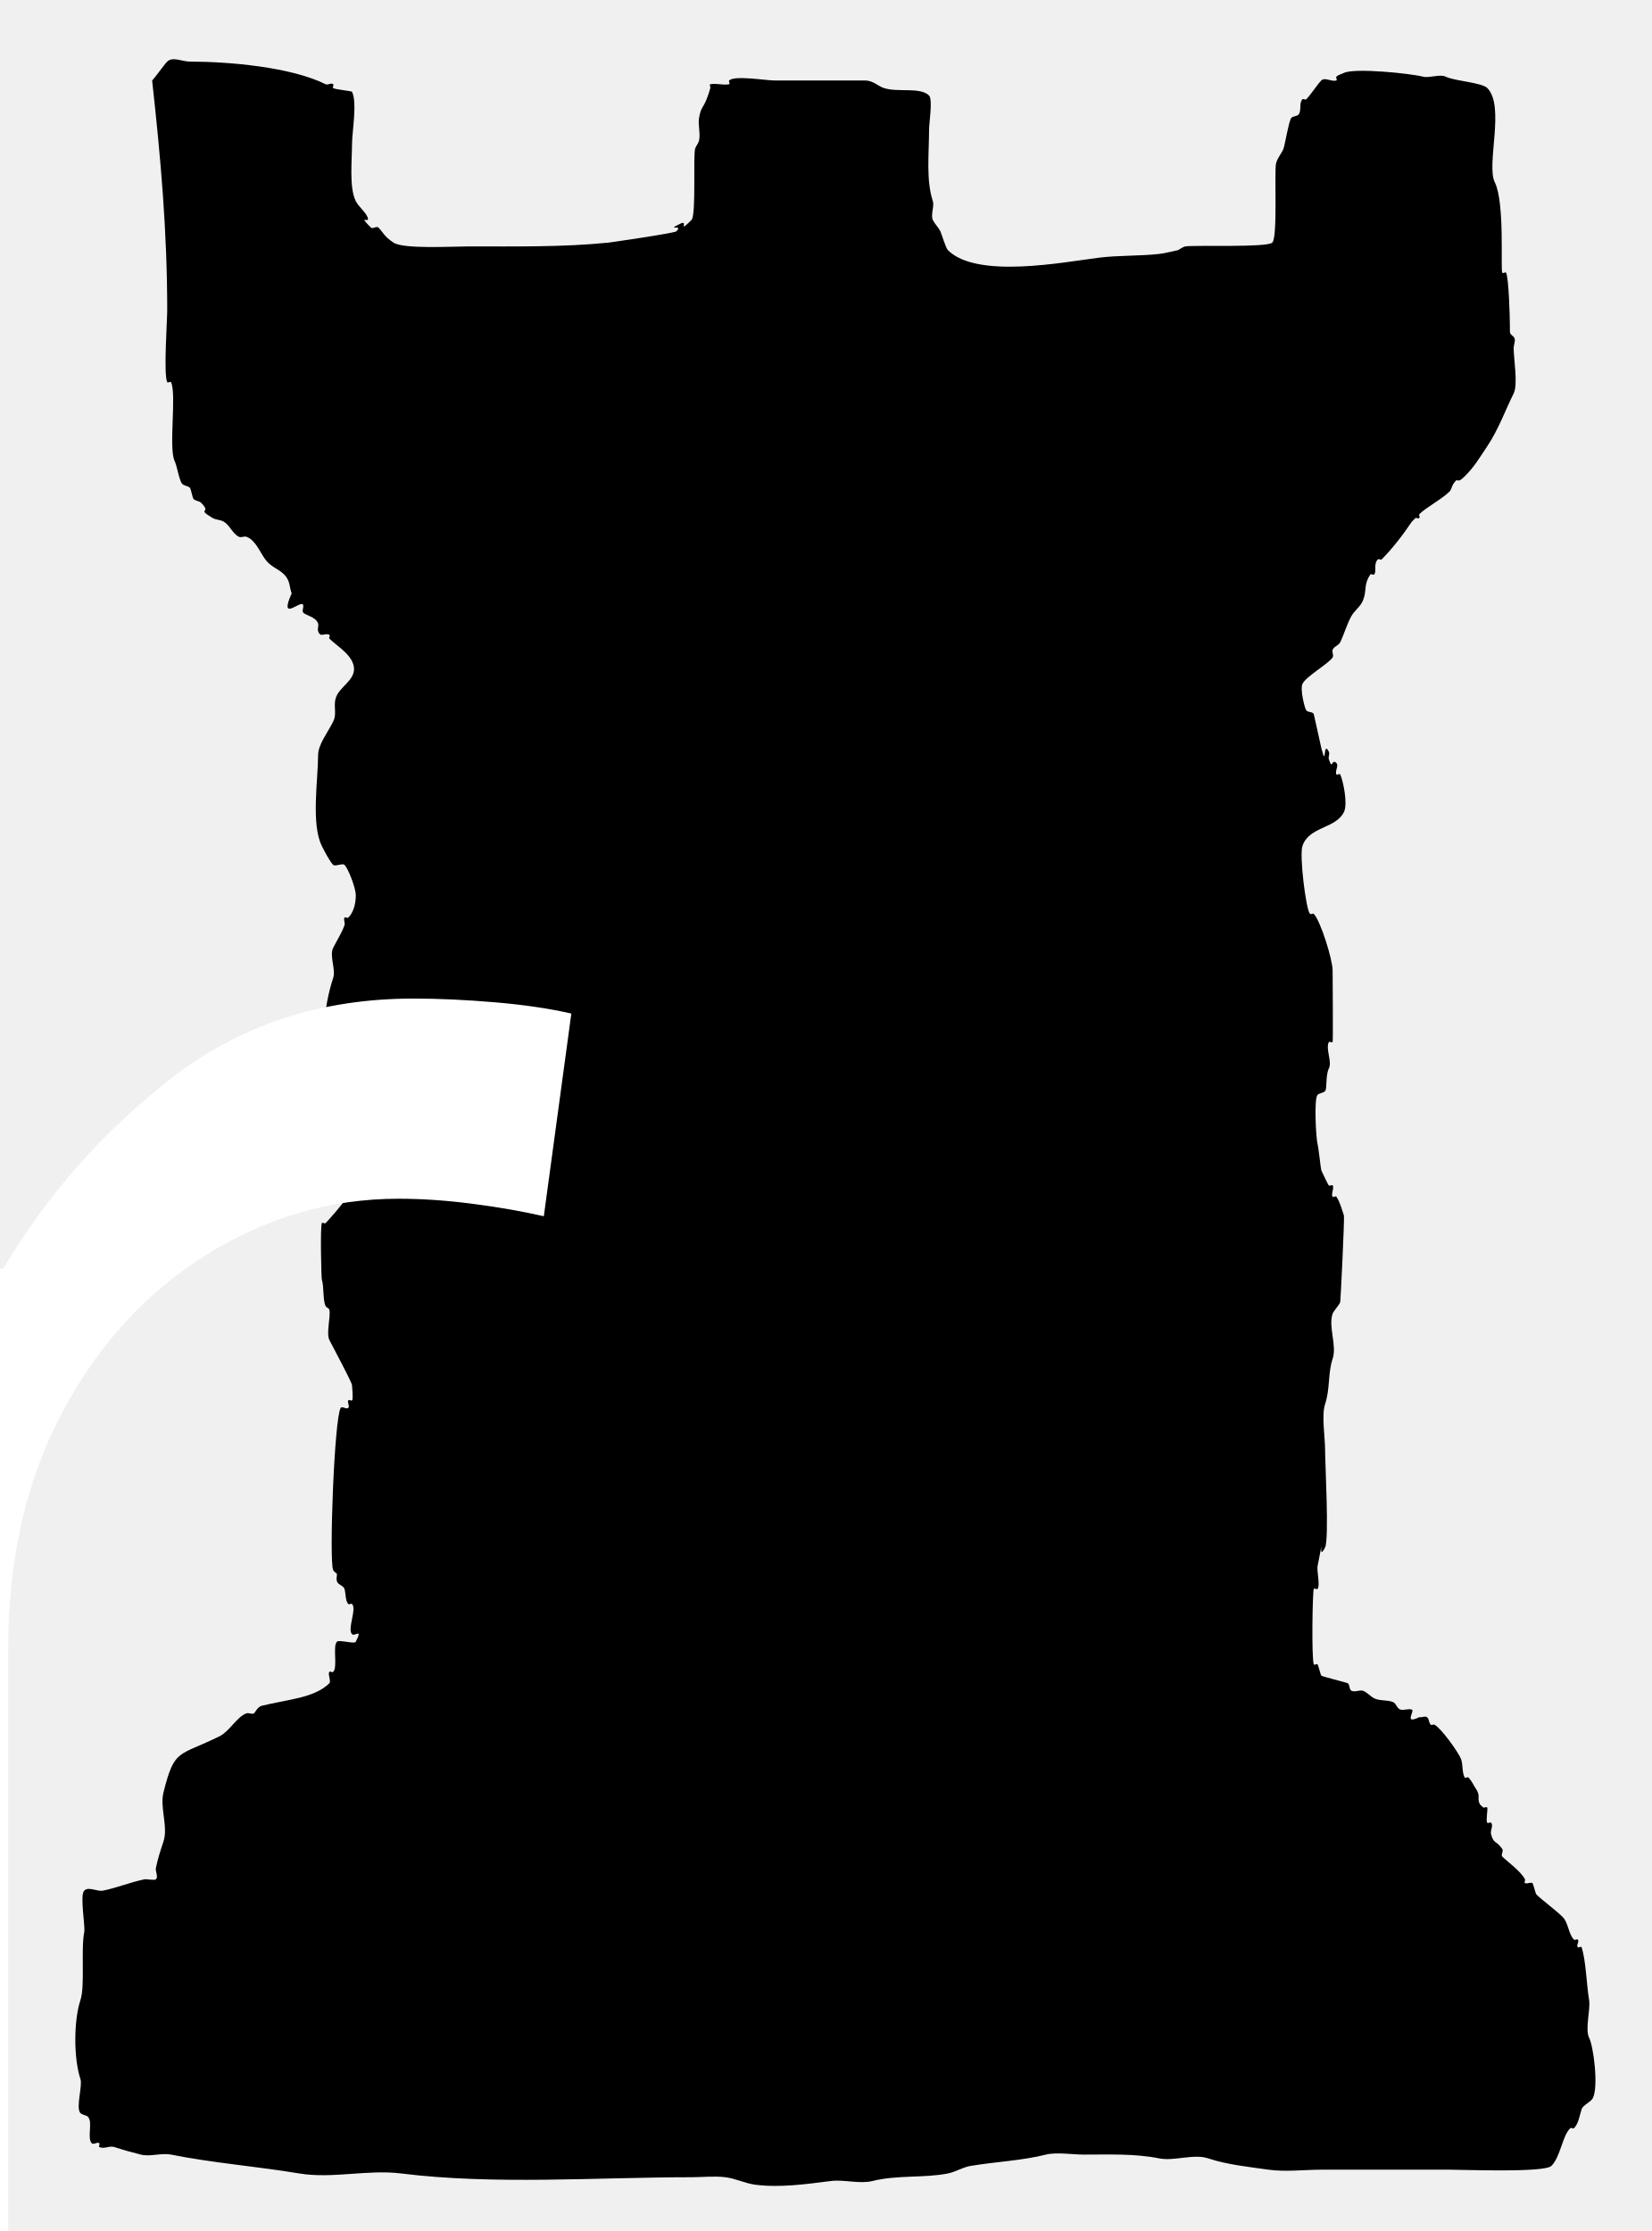
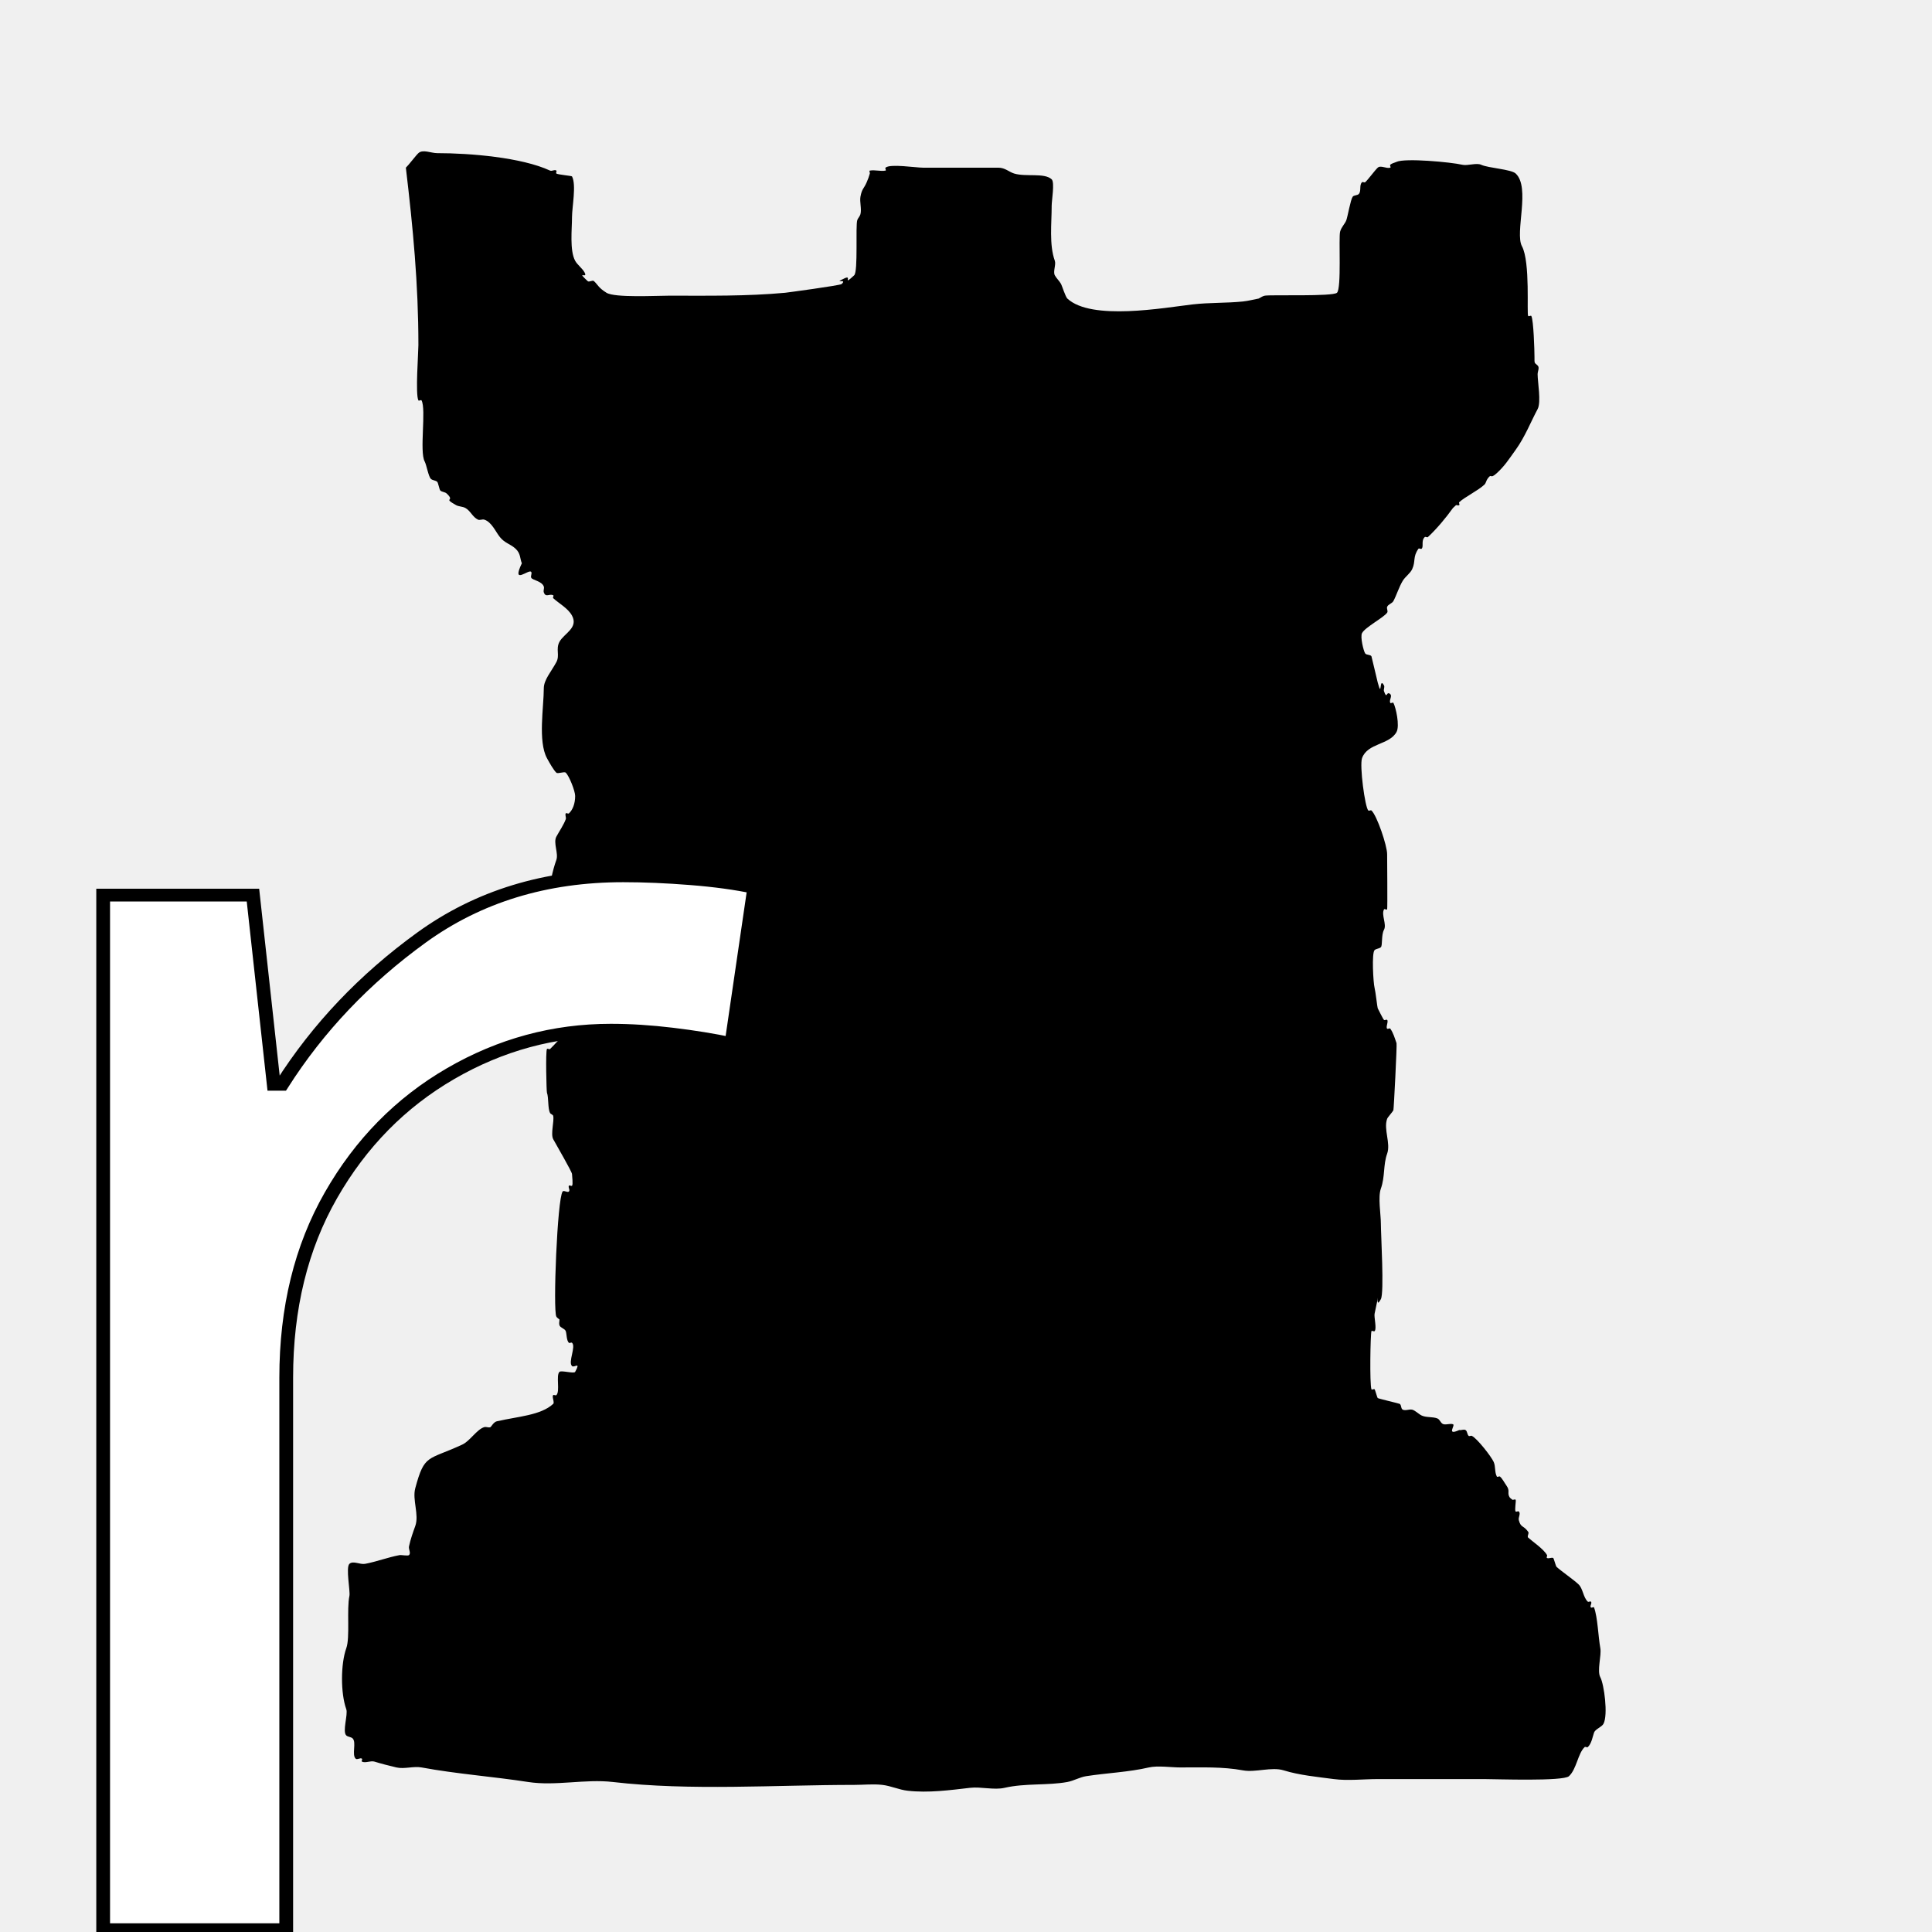
- <svg xmlns="http://www.w3.org/2000/svg" width="532mm" height="718.54mm" viewBox="0 0 532 718.54" version="1.1" id="svg5">
+ <svg xmlns="http://www.w3.org/2000/svg" width="550" height="550" viewBox="0 0 145.521 145.521" version="1.1" id="svg5">
  <defs id="defs2" />
  <g id="layer1" transform="translate(-249.4909,-32.38364)">
    <text xml:space="preserve" style="font-size:40px;line-height:1.25;font-family:'Chess Condal';-inkscape-font-specification:'Chess Condal';fill:#ffffff;fill-opacity:1;stroke:none;stroke-width:0.265;stroke-opacity:1" x="87.549" y="91.299" id="text29524">
      <tspan id="tspan29522" style="fill:#ffffff;fill-opacity:1;stroke:none;stroke-width:0.265;stroke-opacity:1" x="87.549" y="91.299" />
    </text>
    <text xml:space="preserve" style="font-size:40px;line-height:1.25;font-family:'Chess Leipzig';-inkscape-font-specification:'Chess Leipzig';stroke-width:0.265" x="254.014" y="94.276" id="text58610">
      <tspan id="tspan58608" style="stroke-width:0.265" x="254.014" y="94.276" />
    </text>
-     <path style="fill:#000000;fill-opacity:1;stroke:none;stroke-width:5.331px;stroke-linecap:butt;stroke-linejoin:miter;stroke-opacity:1" d="m 298.484,58.299 c 2.762,25.084 4.858,48.508 4.858,74.089 0,3.143 -1.221,20.633 0,23.077 0.181,0.362 1.034,-0.362 1.215,0 1.89,3.78 -0.87,21.337 1.215,25.506 0.744,1.487 1.439,6.296 2.429,7.287 0.641,0.64 1.789,0.574 2.429,1.215 0.405,0.405 0.81,3.239 1.215,3.644 0.641,0.64 1.789,0.574 2.429,1.215 3.617,3.617 -1.815,1.582 3.644,4.858 1.098,0.659 2.546,0.556 3.644,1.215 1.965,1.178 2.81,3.834 4.858,4.858 0.725,0.362 1.66,-0.256 2.429,0 2.867,0.955 4.408,5.068 6.073,7.287 1.954,2.605 4.03,2.816 6.073,4.858 2.019,2.019 1.654,4.135 2.429,6.073 -4.219,9.52 2.876,2.107 3.644,3.644 0.363,0.724 -0.363,1.705 0,2.429 0.502,1.002 4.099,1.366 4.858,3.644 0.256,0.768 -0.256,1.661 0,2.429 0.782,2.346 2.063,0.425 3.644,1.215 0.363,0.181 -0.286,0.928 0,1.215 2.176,2.176 5.745,4.202 7.287,7.287 2.566,5.131 -3.128,7.47 -4.858,10.931 -1.535,3.072 0.226,5.622 -1.215,8.502 -1.971,3.943 -4.858,7.39 -4.858,10.931 0,7.763 -2.314,22.093 1.215,29.15 1.046,2.091 2.622,5.051 3.644,6.073 0.607,0.607 3.037,-0.607 3.644,0 1.324,1.324 3.644,7.66 3.644,9.717 0,3.198 -0.925,5.784 -2.429,7.287 -0.286,0.286 -1.034,-0.362 -1.215,0 -0.363,0.724 0.256,1.661 0,2.429 -0.768,2.303 -2.541,5.083 -3.644,7.287 -1.275,2.551 0.907,6.999 0,9.717 -2.978,8.934 -4.965,24.078 0,34.008 2.275,4.549 -2.275,-2.12 0,2.429 0.78,1.558 3.105,3.241 3.644,4.858 0.989,2.969 1.032,5.707 2.429,8.502 1.346,2.693 -0.754,8.625 -1.215,10.931 -0.405,2.024 -0.554,9.611 -1.215,10.931 -0.578,1.157 -5.193,6.407 -6.073,7.287 -0.286,0.286 -1.034,-0.362 -1.215,0 -0.562,1.125 -0.181,17.694 0,18.219 0.733,2.2 0.272,6.617 1.215,8.502 0.256,0.512 1.102,0.653 1.215,1.215 0.445,2.222 -1.078,7.56 0,9.717 1.261,2.523 7.287,13.634 7.287,14.575 0,0.741 0.474,4.385 0,4.858 -0.286,0.286 -1.034,-0.362 -1.215,0 -0.363,0.724 0.572,1.857 0,2.429 -0.572,0.573 -1.981,-0.674 -2.429,0 -2.076,3.114 -3.77,49.545 -2.429,52.227 0.256,0.512 0.81,0.81 1.215,1.215 0,0.81 -0.256,1.661 0,2.429 0.363,1.086 2.067,1.343 2.429,2.429 0.401,1.202 0.266,3.909 1.215,4.858 0.286,0.286 0.929,-0.286 1.215,0 1.62,1.619 -1.62,8.097 0,9.717 0.876,0.877 3.509,-2.159 1.215,2.429 -0.433,0.868 -5.334,-0.739 -6.073,0 -1.453,1.453 0.32,8.182 -1.215,9.717 -0.286,0.286 -0.929,-0.286 -1.215,0 -0.607,0.607 0.606,3.036 0,3.644 -4.825,4.825 -13.679,5.242 -21.862,7.287 -1.211,0.303 -2.205,2.317 -2.429,2.429 -0.723,0.362 -1.66,-0.256 -2.429,0 -2.919,0.973 -5.52,5.797 -8.502,7.287 -13.451,6.725 -14.607,3.773 -18.219,18.219 -1.215,4.862 1.58,11.05 0,15.79 -0.955,2.868 -1.813,5.427 -2.429,8.502 -0.238,1.191 0.858,2.785 0,3.644 -0.419,0.42 -3.023,-0.125 -3.644,0 -4.467,0.893 -9.053,2.782 -13.36,3.644 -1.985,0.397 -4.641,-1.431 -6.073,0 -1.487,1.487 0.379,11.47 0,13.36 -1.12,5.6 0.292,17.344 -1.215,21.862 -2.189,6.568 -2.242,18.779 0,25.506 0.717,2.15 -1.6,9.332 0,10.931 0.607,0.607 1.822,0.607 2.429,1.215 1.62,1.619 -0.405,6.883 1.215,8.502 0.572,0.572 1.856,-0.573 2.429,0 0.286,0.286 -0.363,1.033 0,1.215 1.449,0.724 3.322,-0.512 4.858,0 2.554,0.851 5.592,1.702 8.502,2.429 3.055,0.764 6.62,-0.619 9.717,0 13.506,2.701 27.734,3.813 41.296,6.073 10.647,1.775 22.071,-1.34 32.794,0 30.019,3.752 63.043,1.215 93.523,1.215 3.644,0 7.316,-0.452 10.931,0 3.313,0.414 6.404,2.015 9.717,2.429 8.024,1.003 16.453,-0.235 24.292,-1.215 4.188,-0.523 9.262,1.025 13.36,0 7.945,-1.986 16.687,-0.908 24.292,-2.429 2.511,-0.502 4.762,-2.008 7.287,-2.429 8.158,-1.36 16.438,-1.68 24.292,-3.644 3.386,-0.846 8.694,0 12.146,0 8.258,0 16.453,-0.353 24.292,1.215 4.875,0.975 11.093,-1.566 15.789,0 6.113,2.038 12.922,2.714 19.433,3.644 5.377,0.768 11.58,0 17.004,0 13.765,0 27.53,0 41.296,0 4.521,0 30.561,1.018 32.794,-1.215 2.968,-2.968 3.446,-9.519 6.073,-12.146 0.286,-0.286 0.929,0.286 1.215,0 1.497,-1.498 1.888,-4.448 2.429,-6.073 0.48,-1.439 2.961,-2.278 3.644,-3.644 1.848,-3.694 0.236,-16.532 -1.215,-19.433 -1.366,-2.731 0.506,-9.106 0,-12.146 -0.86,-5.161 -1.001,-12.72 -2.429,-17.004 -0.121,-0.384 -0.929,0.286 -1.215,0 -0.572,-0.573 0.572,-1.857 0,-2.429 -0.286,-0.286 -0.929,0.286 -1.215,0 -1.822,-1.822 -1.822,-5.466 -3.644,-7.288 -2.11,-2.11 -6.7,-5.486 -8.502,-7.287 -0.201,-0.197 -1.068,-3.57 -1.215,-3.644 -0.723,-0.362 -1.705,0.362 -2.429,0 -0.363,-0.181 0.181,-0.853 0,-1.215 -1.265,-2.531 -5.856,-5.857 -7.287,-7.287 -0.572,-0.573 0.449,-1.755 0,-2.429 -1.936,-2.904 -2.813,-1.536 -3.644,-4.858 -0.294,-1.178 0.858,-2.785 0,-3.644 -0.286,-0.286 -0.929,0.286 -1.215,0 -0.512,-0.511 0.222,-4.413 0,-4.858 -0.181,-0.362 -0.81,0 -1.215,0 -0.405,-0.405 -0.959,-0.702 -1.215,-1.215 -0.941,-1.884 0.387,-2.458 -1.215,-4.858 -0.81,-1.215 -1.396,-2.612 -2.429,-3.644 -0.286,-0.286 -1.034,0.362 -1.215,0 -0.923,-1.846 -0.447,-4.156 -1.215,-6.073 -0.866,-2.167 -6.428,-9.894 -8.502,-10.931 -0.363,-0.181 -0.929,0.286 -1.215,0 -0.641,-0.64 -0.461,-1.927 -1.215,-2.429 -0.673,-0.449 -1.644,0.195 -2.429,0 -5.22,2.535 -1.342,-2.067 -2.429,-2.429 -1.153,-0.384 -2.465,0.295 -3.644,0 -1.11,-0.278 -1.366,-2.004 -2.429,-2.429 -1.916,-0.767 -4.226,-0.292 -6.073,-1.215 -1.046,-0.523 -2.542,-2.154 -3.644,-2.429 -1.179,-0.295 -2.557,0.543 -3.644,0 -0.81,-0.405 -0.461,-1.927 -1.215,-2.429 -0.276,-0.183 -8.24,-2.167 -8.502,-2.429 -0.224,-0.224 -0.991,-3.42 -1.215,-3.644 -0.286,-0.286 -1.086,0.384 -1.215,0 -0.744,-2.234 -0.411,-23.061 0,-24.292 0.121,-0.384 0.929,0.286 1.215,0 0.923,-0.922 -0.276,-5.909 0,-7.287 3.23,-16.149 -0.609,0.004 2.429,-6.073 1.352,-2.704 0,-27.009 0,-31.579 0,-3.8 -1.179,-11.041 0,-14.575 1.664,-4.994 0.86,-9.867 2.429,-14.575 1.457,-4.372 -1.457,-10.202 0,-14.575 0.248,-0.741 2.182,-2.903 2.429,-3.644 0.161,-0.49 1.431,-27.287 1.215,-27.935 -0.689,-2.068 -1.219,-4.259 -2.429,-6.073 -0.224,-0.337 -0.929,0.286 -1.215,0 -0.607,-0.607 0.607,-3.036 0,-3.644 -0.286,-0.286 -0.929,0.286 -1.215,0 -0.399,-0.398 -1.977,-3.952 -2.429,-4.858 -0.161,-0.338 -0.842,-7.009 -1.215,-8.502 -0.504,-2.018 -1.175,-14.614 0,-15.79 0.641,-0.64 1.789,-0.574 2.429,-1.215 0.713,-0.713 0.101,-5.075 1.215,-7.287 1.134,-2.267 -1.134,-6.235 0,-8.502 0.181,-0.362 0.929,0.286 1.215,0 0.181,-0.183 0,-21.696 0,-23.077 0,-3.518 -3.912,-16.058 -6.073,-18.219 -0.286,-0.286 -0.929,0.286 -1.215,0 -1.3,-1.3 -3.453,-18.79 -2.429,-21.862 2.119,-6.356 10.634,-5.479 13.36,-10.931 1.312,-2.624 -0.266,-10.25 -1.215,-12.146 -0.181,-0.362 -1.034,0.362 -1.215,0 -0.544,-1.086 0.858,-2.785 0,-3.644 -1.62,-1.619 -1.165,2.577 -2.429,-1.215 -0.256,-0.768 0.363,-1.705 0,-2.429 -1.983,-3.965 -0.653,5.893 -2.429,-1.215 -0.121,-0.468 -2.357,-10.787 -2.429,-10.931 -0.405,-0.81 -1.926,-0.461 -2.429,-1.215 -0.598,-0.896 -2.005,-6.922 -1.215,-8.502 1.227,-2.453 8.323,-6.412 9.716,-8.502 0.449,-0.674 -0.256,-1.661 0,-2.429 0.363,-1.086 1.916,-1.405 2.429,-2.429 1.189,-2.378 2.216,-6.003 3.644,-8.502 1.003,-1.758 2.846,-2.998 3.644,-4.858 1.408,-3.288 0.141,-5.064 2.429,-8.502 0.224,-0.337 0.929,0.286 1.215,0 0.901,-0.9 -0.292,-3.351 1.215,-4.858 0.286,-0.286 0.929,0.286 1.215,0 3.415,-3.415 6.975,-8.034 9.716,-12.146 0.405,-0.405 0.81,-0.81 1.215,-1.215 0.405,0 0.929,0.286 1.215,0 0.286,-0.286 -0.286,-0.928 0,-1.215 2.217,-2.217 7.195,-4.765 9.717,-7.287 0.641,-0.64 0.713,-1.676 1.215,-2.429 1.86,-2.79 0.693,0.521 3.644,-2.429 3.085,-3.085 4.363,-5.33 7.287,-9.717 3.654,-5.481 5.874,-11.747 8.502,-17.004 1.449,-2.898 0,-11.312 0,-14.575 0,-1.215 0.858,-2.785 0,-3.644 -1.302,-1.301 -1.215,-0.632 -1.215,-3.644 0,-2.569 -0.351,-15.277 -1.215,-17.004 -0.181,-0.362 -0.929,0.286 -1.215,0 -0.659,-0.659 0.883,-22.525 -2.429,-29.15 -2.829,-5.659 3.399,-24.537 -2.429,-30.364 -1.773,-1.773 -10.584,-2.256 -13.36,-3.644 -1.846,-0.923 -5.257,0.508 -7.287,0 -4.441,-1.11 -22.192,-2.872 -25.506,-1.215 -0.81,0.405 -1.789,0.574 -2.429,1.215 -0.286,0.286 0.383,1.087 0,1.215 -1.535,0.512 -3.713,-1.145 -4.858,0 -1.181,1.18 -3.551,4.766 -4.858,6.073 -0.286,0.286 -0.929,-0.286 -1.215,0 -1.181,1.18 -0.214,3.523 -1.215,4.858 -0.544,0.724 -1.926,0.461 -2.429,1.215 -0.8,1.2 -1.924,8.202 -2.429,9.717 -0.55,1.649 -1.924,2.841 -2.429,4.858 -0.623,2.495 0.592,23.7 -1.215,25.506 -1.644,1.644 -25.2,0.759 -27.935,1.215 -0.893,0.149 -1.62,0.81 -2.429,1.215 -2.024,0.405 -4.021,0.987 -6.073,1.215 -6.405,0.712 -13.049,0.417 -19.433,1.215 -11.127,1.391 -39.235,6.919 -48.583,-2.429 -0.717,-0.718 -2.102,-5.417 -2.429,-6.073 -0.653,-1.306 -1.777,-2.338 -2.429,-3.644 -0.772,-1.542 0.538,-4.459 0,-6.073 -2.233,-6.7 -1.215,-15.519 -1.215,-23.077 0,-2.026 1.225,-9.705 0,-10.931 -2.844,-2.844 -10.026,-0.913 -14.575,-2.429 -1.938,-0.646 -3.492,-2.429 -6.073,-2.429 -9.717,0 -19.433,0 -29.15,0 -2.881,0 -12.851,-1.724 -14.575,0 -0.286,0.286 0.397,1.135 0,1.215 -1.985,0.397 -4.088,-0.397 -6.073,0 -0.397,0.079 0.101,0.822 0,1.215 -0.31,1.242 -0.739,2.455 -1.215,3.644 -1.132,2.832 -1.854,2.62 -2.429,6.073 -0.349,2.096 0.53,5.165 0,7.287 -0.22,0.878 -0.929,1.57 -1.215,2.429 -0.764,2.29 0.377,21.486 -1.215,23.077 -4.74,4.74 -0.653,-0.281 -3.644,1.215 -5.055,2.527 1.298,-0.085 -1.215,2.429 -0.594,0.595 -21.262,3.584 -21.862,3.644 -14.837,1.484 -29.873,1.215 -44.939,1.215 -5.048,0 -21.052,0.945 -24.292,-1.215 -3.133,-2.089 -3.279,-3.279 -4.858,-4.858 -0.572,-0.573 -1.856,0.573 -2.429,0 -4.74,-4.74 0.282,-0.652 -1.215,-3.644 -0.826,-1.651 -2.818,-3.208 -3.644,-4.858 -2.177,-4.354 -1.215,-13.224 -1.215,-18.219 0,-4.105 1.741,-13.522 0,-17.004 -0.141,-0.264 -5.604,-0.746 -6.073,-1.215 -0.286,-0.286 0.286,-0.928 0,-1.215 -0.572,-0.573 -1.705,0.362 -2.429,0 -11.066,-5.533 -31.069,-7.287 -43.725,-7.287 -2.429,0 -5.57,-1.718 -7.287,0 -1.032,1.032 -3.786,5.001 -4.858,6.073 z" id="path860" />
-     <text xml:space="preserve" style="font-size:805.977px;line-height:1.25;font-family:'Chess Leipzig';-inkscape-font-specification:'Chess Leipzig';fill:#ffffff;fill-opacity:1;stroke-width:5.331" x="112.699" y="794.052" id="text60506">
-       <tspan id="tspan60504" style="fill:#ffffff;fill-opacity:1;stroke-width:5.331" x="112.699" y="794.052">r</tspan>
-     </text>
+     <g id="g849" transform="matrix(0.1944205,0,0,0.1803787,222.0293,34.49813)">
+       <path style="fill:#000000;fill-opacity:1;stroke:none;stroke-width:5.331px;stroke-linecap:butt;stroke-linejoin:miter;stroke-opacity:1" d="m 298.484,58.299 c 2.762,25.084 4.858,48.508 4.858,74.089 0,3.143 -1.221,20.633 0,23.077 0.181,0.362 1.034,-0.362 1.215,0 1.89,3.78 -0.87,21.337 1.215,25.506 0.744,1.487 1.439,6.296 2.429,7.287 0.641,0.64 1.789,0.574 2.429,1.215 0.405,0.405 0.81,3.239 1.215,3.644 0.641,0.64 1.789,0.574 2.429,1.215 3.617,3.617 -1.815,1.582 3.644,4.858 1.098,0.659 2.546,0.556 3.644,1.215 1.965,1.178 2.81,3.834 4.858,4.858 0.725,0.362 1.66,-0.256 2.429,0 2.867,0.955 4.408,5.068 6.073,7.287 1.954,2.605 4.03,2.816 6.073,4.858 2.019,2.019 1.654,4.135 2.429,6.073 -4.219,9.52 2.876,2.107 3.644,3.644 0.363,0.724 -0.363,1.705 0,2.429 0.502,1.002 4.099,1.366 4.858,3.644 0.256,0.768 -0.256,1.661 0,2.429 0.782,2.346 2.063,0.425 3.644,1.215 0.363,0.181 -0.286,0.928 0,1.215 2.176,2.176 5.745,4.202 7.287,7.287 2.566,5.131 -3.128,7.47 -4.858,10.931 -1.535,3.072 0.226,5.622 -1.215,8.502 -1.971,3.943 -4.858,7.39 -4.858,10.931 0,7.763 -2.314,22.093 1.215,29.15 1.046,2.091 2.622,5.051 3.644,6.073 0.607,0.607 3.037,-0.607 3.644,0 1.324,1.324 3.644,7.66 3.644,9.717 0,3.198 -0.925,5.784 -2.429,7.287 -0.286,0.286 -1.034,-0.362 -1.215,0 -0.363,0.724 0.256,1.661 0,2.429 -0.768,2.303 -2.541,5.083 -3.644,7.287 -1.275,2.551 0.907,6.999 0,9.717 -2.978,8.934 -4.965,24.078 0,34.008 2.275,4.549 -2.275,-2.12 0,2.429 0.78,1.558 3.105,3.241 3.644,4.858 0.989,2.969 1.032,5.707 2.429,8.502 1.346,2.693 -0.754,8.625 -1.215,10.931 -0.405,2.024 -0.554,9.611 -1.215,10.931 -0.578,1.157 -5.193,6.407 -6.073,7.287 -0.286,0.286 -1.034,-0.362 -1.215,0 -0.562,1.125 -0.181,17.694 0,18.219 0.733,2.2 0.272,6.617 1.215,8.502 0.256,0.512 1.102,0.653 1.215,1.215 0.445,2.222 -1.078,7.56 0,9.717 1.261,2.523 7.287,13.634 7.287,14.575 0,0.741 0.474,4.385 0,4.858 -0.286,0.286 -1.034,-0.362 -1.215,0 -0.363,0.724 0.572,1.857 0,2.429 -0.572,0.573 -1.981,-0.674 -2.429,0 -2.076,3.114 -3.77,49.545 -2.429,52.227 0.256,0.512 0.81,0.81 1.215,1.215 0,0.81 -0.256,1.661 0,2.429 0.363,1.086 2.067,1.343 2.429,2.429 0.401,1.202 0.266,3.909 1.215,4.858 0.286,0.286 0.929,-0.286 1.215,0 1.62,1.619 -1.62,8.097 0,9.717 0.876,0.877 3.509,-2.159 1.215,2.429 -0.433,0.868 -5.334,-0.739 -6.073,0 -1.453,1.453 0.32,8.182 -1.215,9.717 -0.286,0.286 -0.929,-0.286 -1.215,0 -0.607,0.607 0.606,3.036 0,3.644 -4.825,4.825 -13.679,5.242 -21.862,7.287 -1.211,0.303 -2.205,2.317 -2.429,2.429 -0.723,0.362 -1.66,-0.256 -2.429,0 -2.919,0.973 -5.52,5.797 -8.502,7.287 -13.451,6.725 -14.607,3.773 -18.219,18.219 -1.215,4.862 1.58,11.05 0,15.79 -0.955,2.868 -1.813,5.427 -2.429,8.502 -0.238,1.191 0.858,2.785 0,3.644 -0.419,0.42 -3.023,-0.125 -3.644,0 -4.467,0.893 -9.053,2.782 -13.36,3.644 -1.985,0.397 -4.641,-1.431 -6.073,0 -1.487,1.487 0.379,11.47 0,13.36 -1.12,5.6 0.292,17.344 -1.215,21.862 -2.189,6.568 -2.242,18.779 0,25.506 0.717,2.15 -1.6,9.332 0,10.931 0.607,0.607 1.822,0.607 2.429,1.215 1.62,1.619 -0.405,6.883 1.215,8.502 0.572,0.572 1.856,-0.573 2.429,0 0.286,0.286 -0.363,1.033 0,1.215 1.449,0.724 3.322,-0.512 4.858,0 2.554,0.851 5.592,1.702 8.502,2.429 3.055,0.764 6.62,-0.619 9.717,0 13.506,2.701 27.734,3.813 41.296,6.073 10.647,1.775 22.071,-1.34 32.794,0 30.019,3.752 63.043,1.215 93.523,1.215 3.644,0 7.316,-0.452 10.931,0 3.313,0.414 6.404,2.015 9.717,2.429 8.024,1.003 16.453,-0.235 24.292,-1.215 4.188,-0.523 9.262,1.025 13.36,0 7.945,-1.986 16.687,-0.908 24.292,-2.429 2.511,-0.502 4.762,-2.008 7.287,-2.429 8.158,-1.36 16.438,-1.68 24.292,-3.644 3.386,-0.846 8.694,0 12.146,0 8.258,0 16.453,-0.353 24.292,1.215 4.875,0.975 11.093,-1.566 15.789,0 6.113,2.038 12.922,2.714 19.433,3.644 5.377,0.768 11.58,0 17.004,0 13.765,0 27.53,0 41.296,0 4.521,0 30.561,1.018 32.794,-1.215 2.968,-2.968 3.446,-9.519 6.073,-12.146 0.286,-0.286 0.929,0.286 1.215,0 1.497,-1.498 1.888,-4.448 2.429,-6.073 0.48,-1.439 2.961,-2.278 3.644,-3.644 1.848,-3.694 0.236,-16.532 -1.215,-19.433 -1.366,-2.731 0.506,-9.106 0,-12.146 -0.86,-5.161 -1.001,-12.72 -2.429,-17.004 -0.121,-0.384 -0.929,0.286 -1.215,0 -0.572,-0.573 0.572,-1.857 0,-2.429 -0.286,-0.286 -0.929,0.286 -1.215,0 -1.822,-1.822 -1.822,-5.466 -3.644,-7.288 -2.11,-2.11 -6.7,-5.486 -8.502,-7.287 -0.201,-0.197 -1.068,-3.57 -1.215,-3.644 -0.723,-0.362 -1.705,0.362 -2.429,0 -0.363,-0.181 0.181,-0.853 0,-1.215 -1.265,-2.531 -5.856,-5.857 -7.287,-7.287 -0.572,-0.573 0.449,-1.755 0,-2.429 -1.936,-2.904 -2.813,-1.536 -3.644,-4.858 -0.294,-1.178 0.858,-2.785 0,-3.644 -0.286,-0.286 -0.929,0.286 -1.215,0 -0.512,-0.511 0.222,-4.413 0,-4.858 -0.181,-0.362 -0.81,0 -1.215,0 -0.405,-0.405 -0.959,-0.702 -1.215,-1.215 -0.941,-1.884 0.387,-2.458 -1.215,-4.858 -0.81,-1.215 -1.396,-2.612 -2.429,-3.644 -0.286,-0.286 -1.034,0.362 -1.215,0 -0.923,-1.846 -0.447,-4.156 -1.215,-6.073 -0.866,-2.167 -6.428,-9.894 -8.502,-10.931 -0.363,-0.181 -0.929,0.286 -1.215,0 -0.641,-0.64 -0.461,-1.927 -1.215,-2.429 -0.673,-0.449 -1.644,0.195 -2.429,0 -5.22,2.535 -1.342,-2.067 -2.429,-2.429 -1.153,-0.384 -2.465,0.295 -3.644,0 -1.11,-0.278 -1.366,-2.004 -2.429,-2.429 -1.916,-0.767 -4.226,-0.292 -6.073,-1.215 -1.046,-0.523 -2.542,-2.154 -3.644,-2.429 -1.179,-0.295 -2.557,0.543 -3.644,0 -0.81,-0.405 -0.461,-1.927 -1.215,-2.429 -0.276,-0.183 -8.24,-2.167 -8.502,-2.429 -0.224,-0.224 -0.991,-3.42 -1.215,-3.644 -0.286,-0.286 -1.086,0.384 -1.215,0 -0.744,-2.234 -0.411,-23.061 0,-24.292 0.121,-0.384 0.929,0.286 1.215,0 0.923,-0.922 -0.276,-5.909 0,-7.287 3.23,-16.149 -0.609,0.004 2.429,-6.073 1.352,-2.704 0,-27.009 0,-31.579 0,-3.8 -1.179,-11.041 0,-14.575 1.664,-4.994 0.86,-9.867 2.429,-14.575 1.457,-4.372 -1.457,-10.202 0,-14.575 0.248,-0.741 2.182,-2.903 2.429,-3.644 0.161,-0.49 1.431,-27.287 1.215,-27.935 -0.689,-2.068 -1.219,-4.259 -2.429,-6.073 -0.224,-0.337 -0.929,0.286 -1.215,0 -0.607,-0.607 0.607,-3.036 0,-3.644 -0.286,-0.286 -0.929,0.286 -1.215,0 -0.399,-0.398 -1.977,-3.952 -2.429,-4.858 -0.161,-0.338 -0.842,-7.009 -1.215,-8.502 -0.504,-2.018 -1.175,-14.614 0,-15.79 0.641,-0.64 1.789,-0.574 2.429,-1.215 0.713,-0.713 0.101,-5.075 1.215,-7.287 1.134,-2.267 -1.134,-6.235 0,-8.502 0.181,-0.362 0.929,0.286 1.215,0 0.181,-0.183 0,-21.696 0,-23.077 0,-3.518 -3.912,-16.058 -6.073,-18.219 -0.286,-0.286 -0.929,0.286 -1.215,0 -1.3,-1.3 -3.453,-18.79 -2.429,-21.862 2.119,-6.356 10.634,-5.479 13.36,-10.931 1.312,-2.624 -0.266,-10.25 -1.215,-12.146 -0.181,-0.362 -1.034,0.362 -1.215,0 -0.544,-1.086 0.858,-2.785 0,-3.644 -1.62,-1.619 -1.165,2.577 -2.429,-1.215 -0.256,-0.768 0.363,-1.705 0,-2.429 -1.983,-3.965 -0.653,5.893 -2.429,-1.215 -0.121,-0.468 -2.357,-10.787 -2.429,-10.931 -0.405,-0.81 -1.926,-0.461 -2.429,-1.215 -0.598,-0.896 -2.005,-6.922 -1.215,-8.502 1.227,-2.453 8.323,-6.412 9.716,-8.502 0.449,-0.674 -0.256,-1.661 0,-2.429 0.363,-1.086 1.916,-1.405 2.429,-2.429 1.189,-2.378 2.216,-6.003 3.644,-8.502 1.003,-1.758 2.846,-2.998 3.644,-4.858 1.408,-3.288 0.141,-5.064 2.429,-8.502 0.224,-0.337 0.929,0.286 1.215,0 0.901,-0.9 -0.292,-3.351 1.215,-4.858 0.286,-0.286 0.929,0.286 1.215,0 3.415,-3.415 6.975,-8.034 9.716,-12.146 0.405,-0.405 0.81,-0.81 1.215,-1.215 0.405,0 0.929,0.286 1.215,0 0.286,-0.286 -0.286,-0.928 0,-1.215 2.217,-2.217 7.195,-4.765 9.717,-7.287 0.641,-0.64 0.713,-1.676 1.215,-2.429 1.86,-2.79 0.693,0.521 3.644,-2.429 3.085,-3.085 4.363,-5.33 7.287,-9.717 3.654,-5.481 5.874,-11.747 8.502,-17.004 1.449,-2.898 0,-11.312 0,-14.575 0,-1.215 0.858,-2.785 0,-3.644 -1.302,-1.301 -1.215,-0.632 -1.215,-3.644 0,-2.569 -0.351,-15.277 -1.215,-17.004 -0.181,-0.362 -0.929,0.286 -1.215,0 -0.659,-0.659 0.883,-22.525 -2.429,-29.15 -2.829,-5.659 3.399,-24.537 -2.429,-30.364 -1.773,-1.773 -10.584,-2.256 -13.36,-3.644 -1.846,-0.923 -5.257,0.508 -7.287,0 -4.441,-1.11 -22.192,-2.872 -25.506,-1.215 -0.81,0.405 -1.789,0.574 -2.429,1.215 -0.286,0.286 0.383,1.087 0,1.215 -1.535,0.512 -3.713,-1.145 -4.858,0 -1.181,1.18 -3.551,4.766 -4.858,6.073 -0.286,0.286 -0.929,-0.286 -1.215,0 -1.181,1.18 -0.214,3.523 -1.215,4.858 -0.544,0.724 -1.926,0.461 -2.429,1.215 -0.8,1.2 -1.924,8.202 -2.429,9.717 -0.55,1.649 -1.924,2.841 -2.429,4.858 -0.623,2.495 0.592,23.7 -1.215,25.506 -1.644,1.644 -25.2,0.759 -27.935,1.215 -0.893,0.149 -1.62,0.81 -2.429,1.215 -2.024,0.405 -4.021,0.987 -6.073,1.215 -6.405,0.712 -13.049,0.417 -19.433,1.215 -11.127,1.391 -39.235,6.919 -48.583,-2.429 -0.717,-0.718 -2.102,-5.417 -2.429,-6.073 -0.653,-1.306 -1.777,-2.338 -2.429,-3.644 -0.772,-1.542 0.538,-4.459 0,-6.073 -2.233,-6.7 -1.215,-15.519 -1.215,-23.077 0,-2.026 1.225,-9.705 0,-10.931 -2.844,-2.844 -10.026,-0.913 -14.575,-2.429 -1.938,-0.646 -3.492,-2.429 -6.073,-2.429 -9.717,0 -19.433,0 -29.15,0 -2.881,0 -12.851,-1.724 -14.575,0 -0.286,0.286 0.397,1.135 0,1.215 -1.985,0.397 -4.088,-0.397 -6.073,0 -0.397,0.079 0.101,0.822 0,1.215 -0.31,1.242 -0.739,2.455 -1.215,3.644 -1.132,2.832 -1.854,2.62 -2.429,6.073 -0.349,2.096 0.53,5.165 0,7.287 -0.22,0.878 -0.929,1.57 -1.215,2.429 -0.764,2.29 0.377,21.486 -1.215,23.077 -4.74,4.74 -0.653,-0.281 -3.644,1.215 -5.055,2.527 1.298,-0.085 -1.215,2.429 -0.594,0.595 -21.262,3.584 -21.862,3.644 -14.837,1.484 -29.873,1.215 -44.939,1.215 -5.048,0 -21.052,0.945 -24.292,-1.215 -3.133,-2.089 -3.279,-3.279 -4.858,-4.858 -0.572,-0.573 -1.856,0.573 -2.429,0 -4.74,-4.74 0.282,-0.652 -1.215,-3.644 -0.826,-1.651 -2.818,-3.208 -3.644,-4.858 -2.177,-4.354 -1.215,-13.224 -1.215,-18.219 0,-4.105 1.741,-13.522 0,-17.004 -0.141,-0.264 -5.604,-0.746 -6.073,-1.215 -0.286,-0.286 0.286,-0.928 0,-1.215 -0.572,-0.573 -1.705,0.362 -2.429,0 -11.066,-5.533 -31.069,-7.287 -43.725,-7.287 -2.429,0 -5.57,-1.718 -7.287,0 -1.032,1.032 -3.786,5.001 -4.858,6.073 z" id="path860" />
+       <text xml:space="preserve" style="font-size:805.977px;line-height:1.25;font-family:'Chess Leipzig';-inkscape-font-specification:'Chess Leipzig';fill:#ffffff;fill-opacity:1;stroke:#000000;stroke-width:5.331;stroke-opacity:1" x="112.699" y="794.052" id="text60506">
+         <tspan id="tspan60504" style="fill:#ffffff;fill-opacity:1;stroke:#000000;stroke-width:5.331;stroke-opacity:1" x="112.699" y="794.052">r</tspan>
+       </text>
+     </g>
  </g>
</svg>
